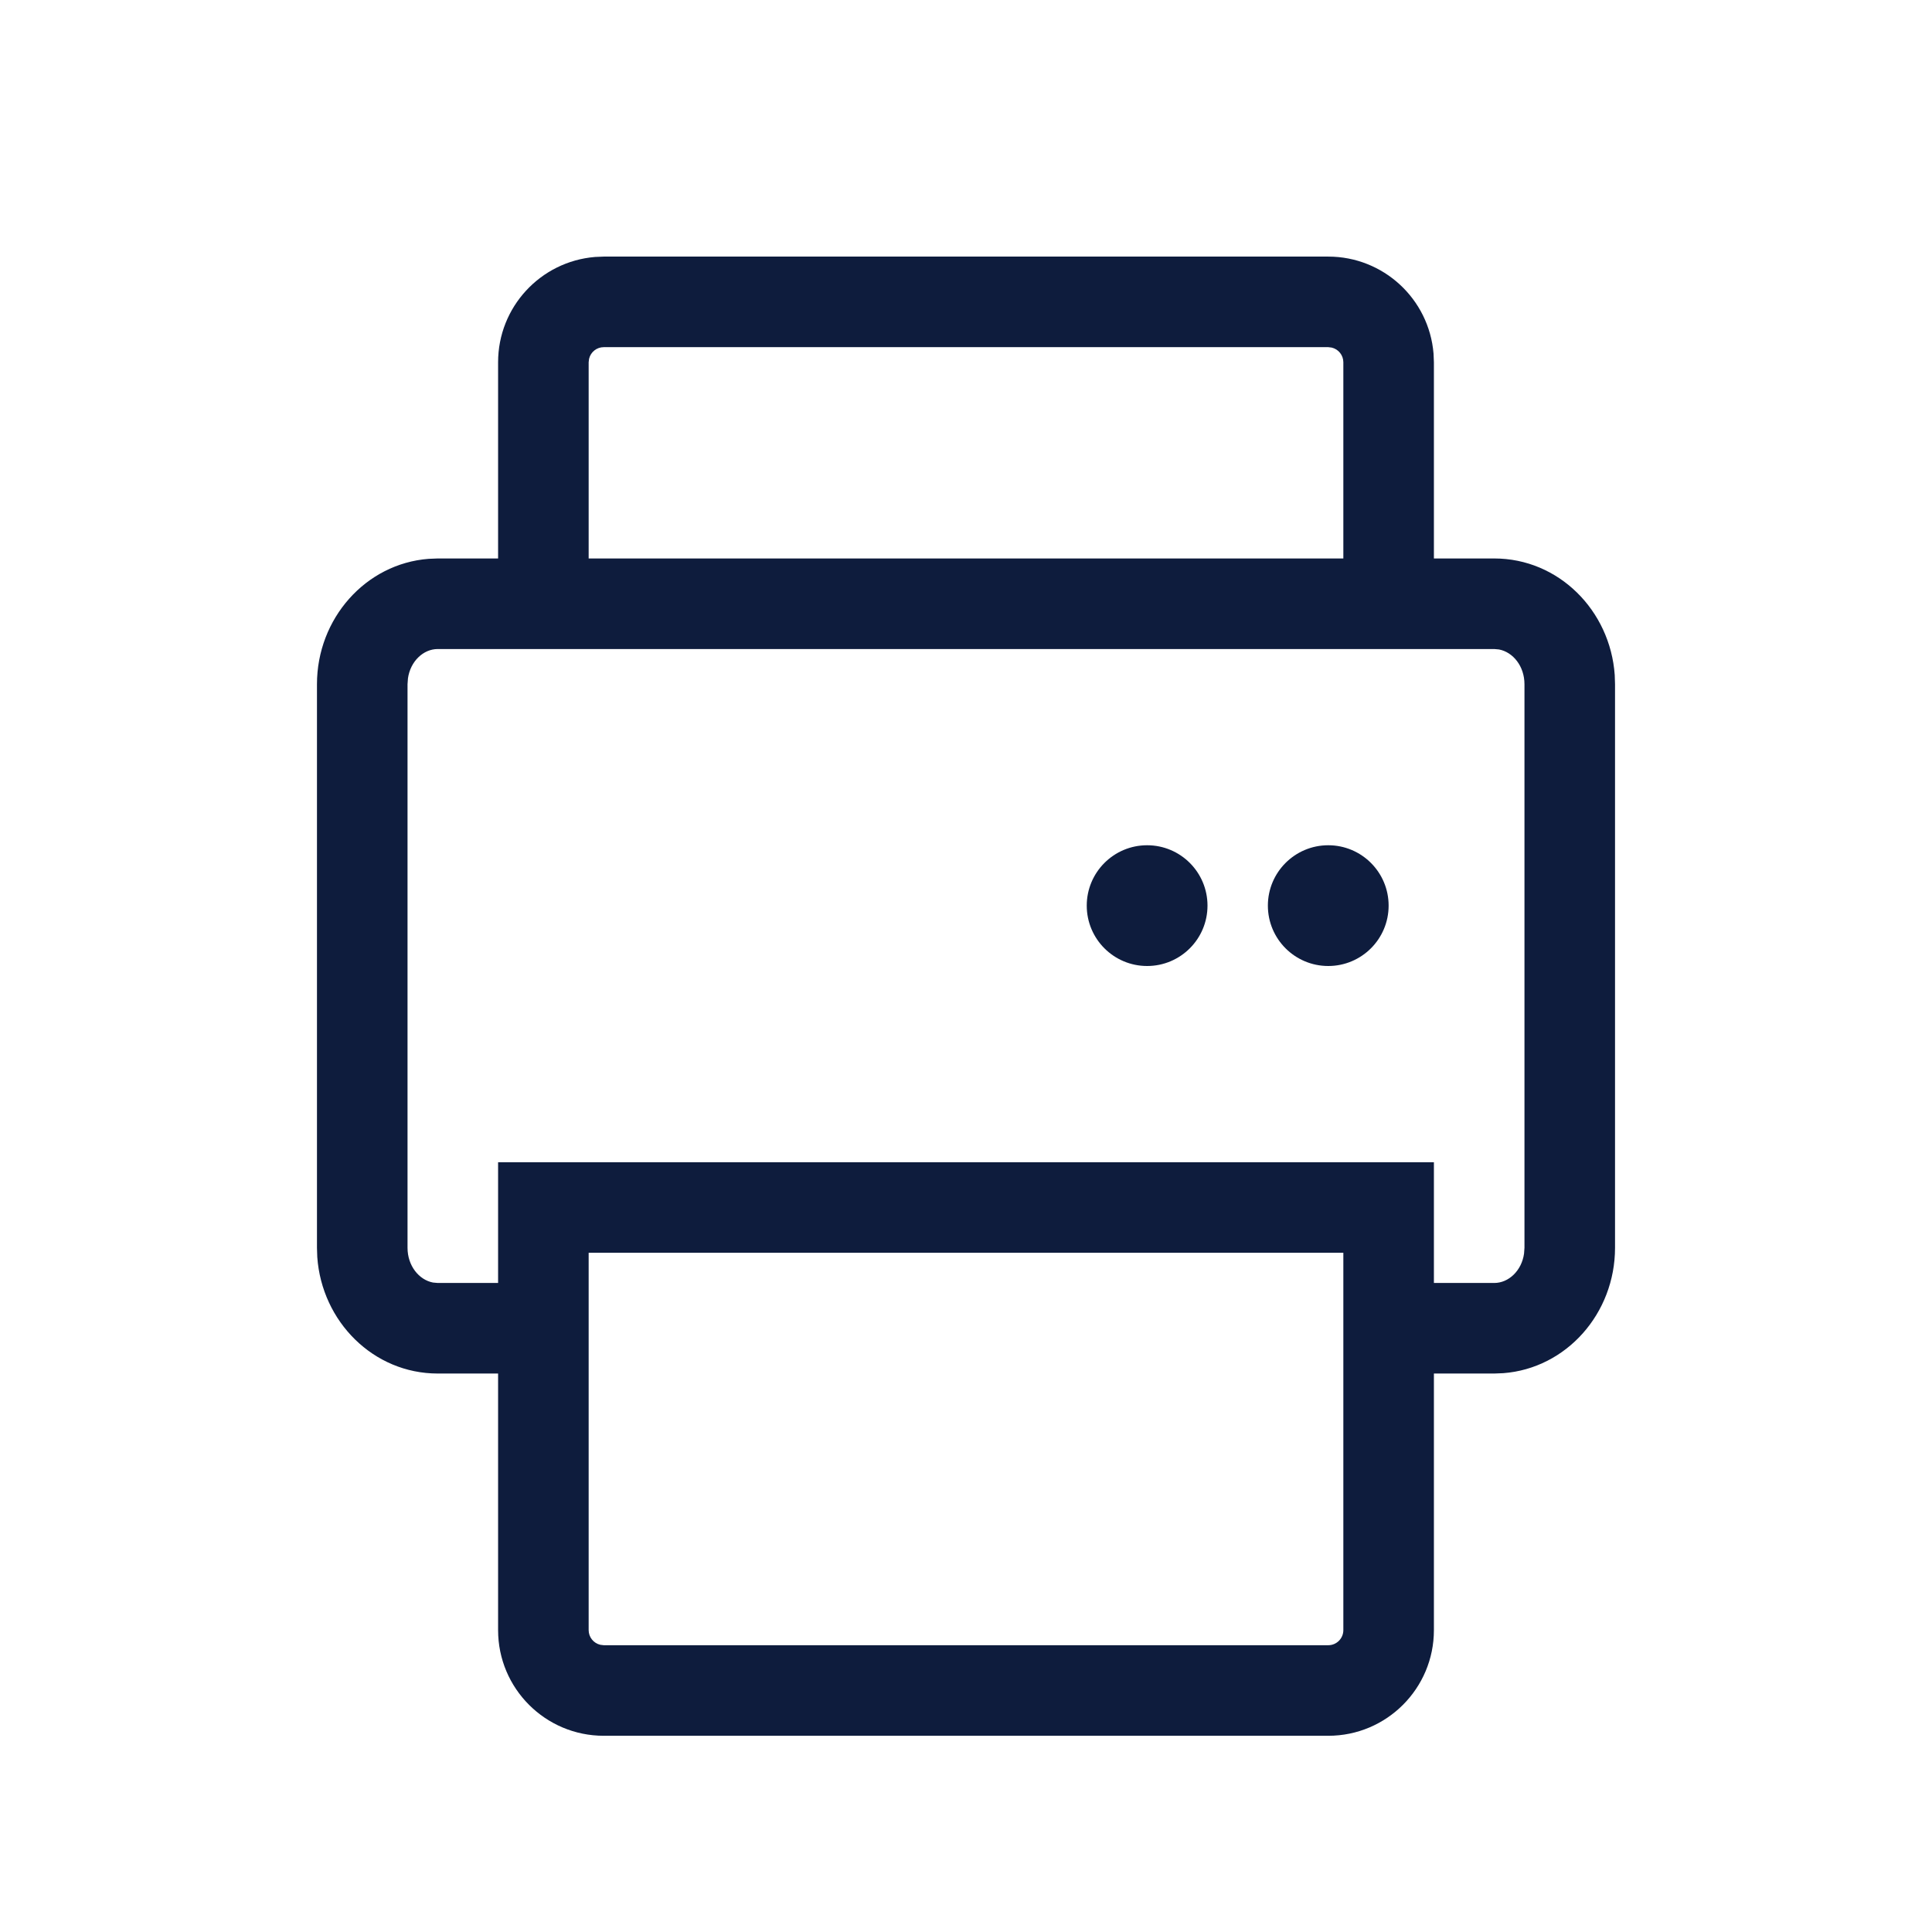
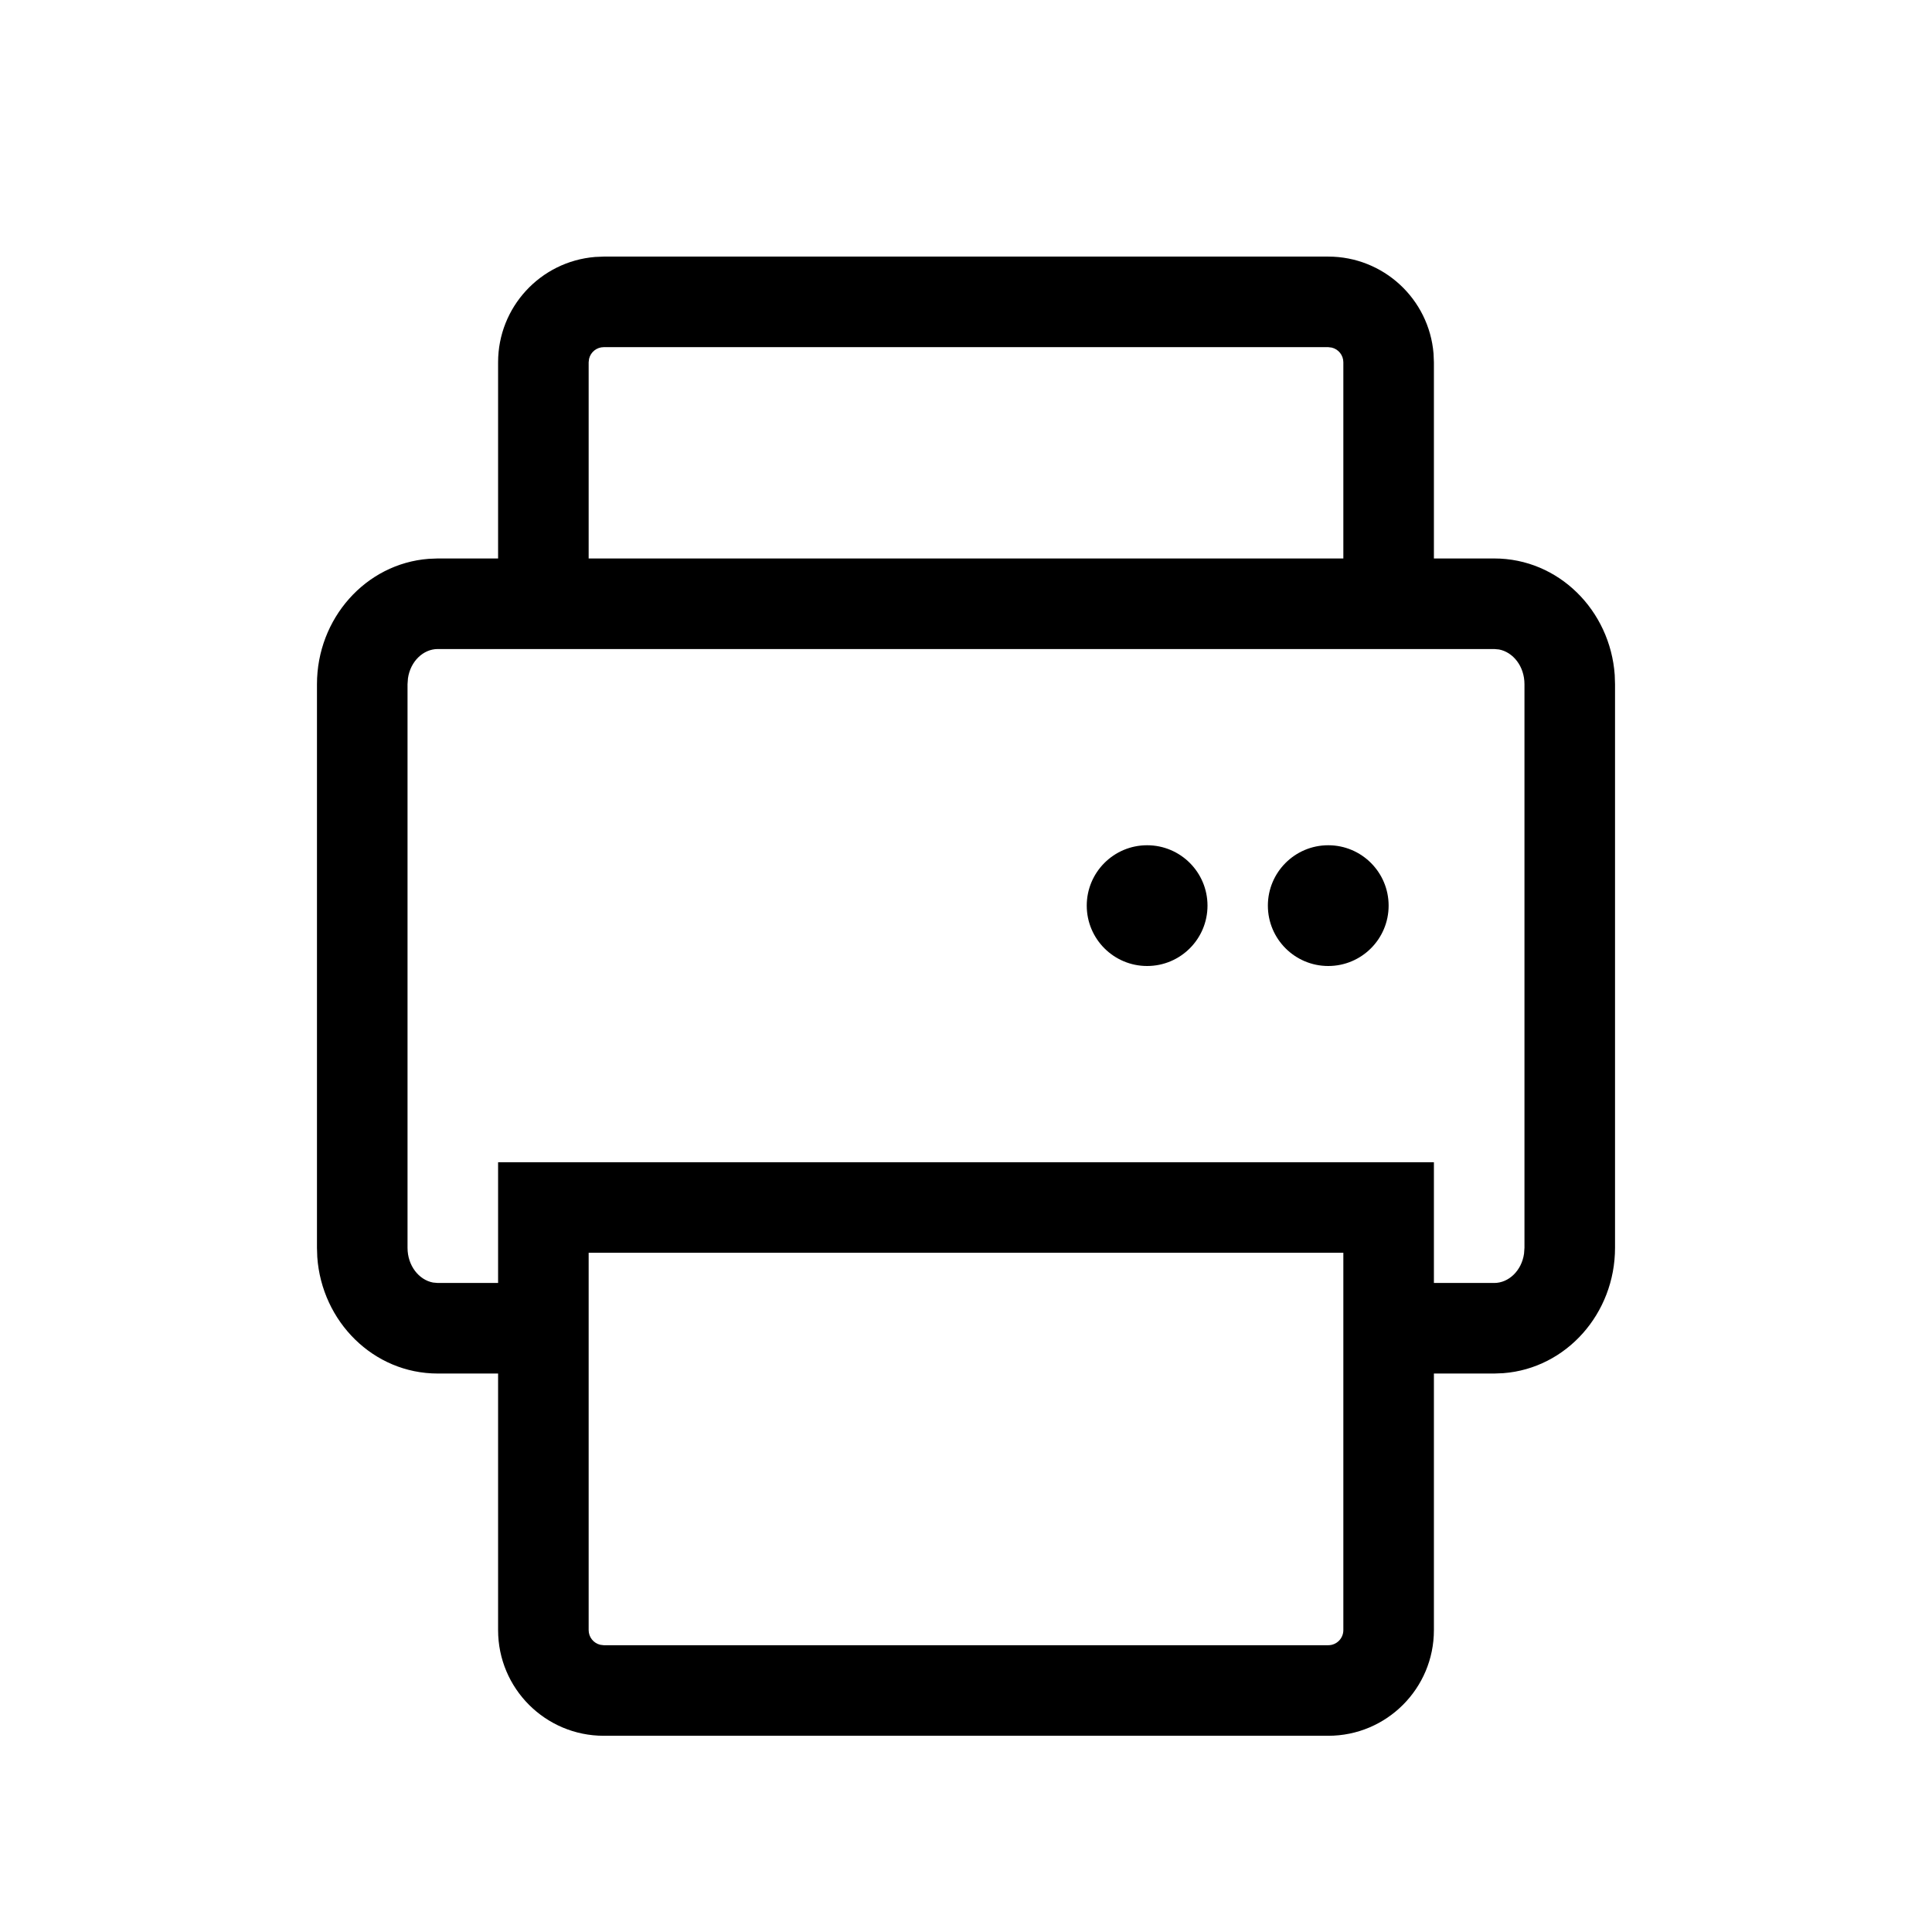
<svg xmlns="http://www.w3.org/2000/svg" width="32" height="32" viewBox="0 0 32 32">
-   <path d="M19 16a1 1 0 100-2 1 1 0 000 2zm4-1a1 1 0 11-2 0 1 1 0 012 0z" fill="#0E1C3D" />
-   <path fill-rule="evenodd" clip-rule="evenodd" d="M22 4.25a1.75 1.75 0 011.744 1.606L23.75 6v3.25h1c1.065 0 1.92.86 1.995 1.93l.005.153v9.334c0 1.088-.806 1.997-1.85 2.077l-.15.006h-1V27A1.75 1.75 0 0122 28.75H10A1.75 1.75 0 018.25 27v-4.25h-1c-1.065 0-1.92-.86-1.995-1.93l-.005-.153v-9.334c0-1.088.806-1.997 1.85-2.077l.15-.006h1V6a1.75 1.75 0 011.606-1.744L10 4.25h12zm-13.75 17v-2h15.5v2h1c.238 0 .453-.203.493-.486l.007-.097v-9.334c0-.299-.19-.532-.422-.576l-.078-.007H7.25c-.238 0-.453.203-.493.486l-.007.097v9.334c0 .299.19.532.422.576l.078.007h1zM22.25 6v3.25H9.75V6l.007-.057A.25.25 0 0110 5.75h12l.057.007A.25.25 0 0122.25 6zM9.75 20.75h12.5V27a.25.25 0 01-.25.25H10l-.057-.007A.25.25 0 019.75 27v-6.25z" fill="#0E1C3D" />
+   <path d="M19 16a1 1 0 100-2 1 1 0 000 2zm4-1a1 1 0 11-2 0 1 1 0 012 0z" />
+   <path fill-rule="evenodd" clip-rule="evenodd" d="M22 4.25a1.75 1.75 0 011.744 1.606L23.75 6v3.25h1c1.065 0 1.92.86 1.995 1.93l.005.153v9.334c0 1.088-.806 1.997-1.85 2.077l-.15.006h-1V27A1.75 1.75 0 0122 28.75H10A1.75 1.75 0 018.25 27v-4.25h-1c-1.065 0-1.92-.86-1.995-1.93l-.005-.153v-9.334c0-1.088.806-1.997 1.85-2.077l.15-.006h1V6a1.75 1.75 0 011.606-1.744L10 4.25h12zm-13.75 17v-2h15.5v2h1c.238 0 .453-.203.493-.486l.007-.097v-9.334c0-.299-.19-.532-.422-.576l-.078-.007H7.25c-.238 0-.453.203-.493.486l-.007.097v9.334c0 .299.19.532.422.576l.078.007h1zM22.25 6v3.25H9.75V6l.007-.057A.25.25 0 0110 5.75h12l.057.007A.25.25 0 0122.25 6zM9.75 20.75h12.5V27a.25.25 0 01-.25.25H10l-.057-.007A.25.25 0 019.75 27v-6.25z" />
</svg>
